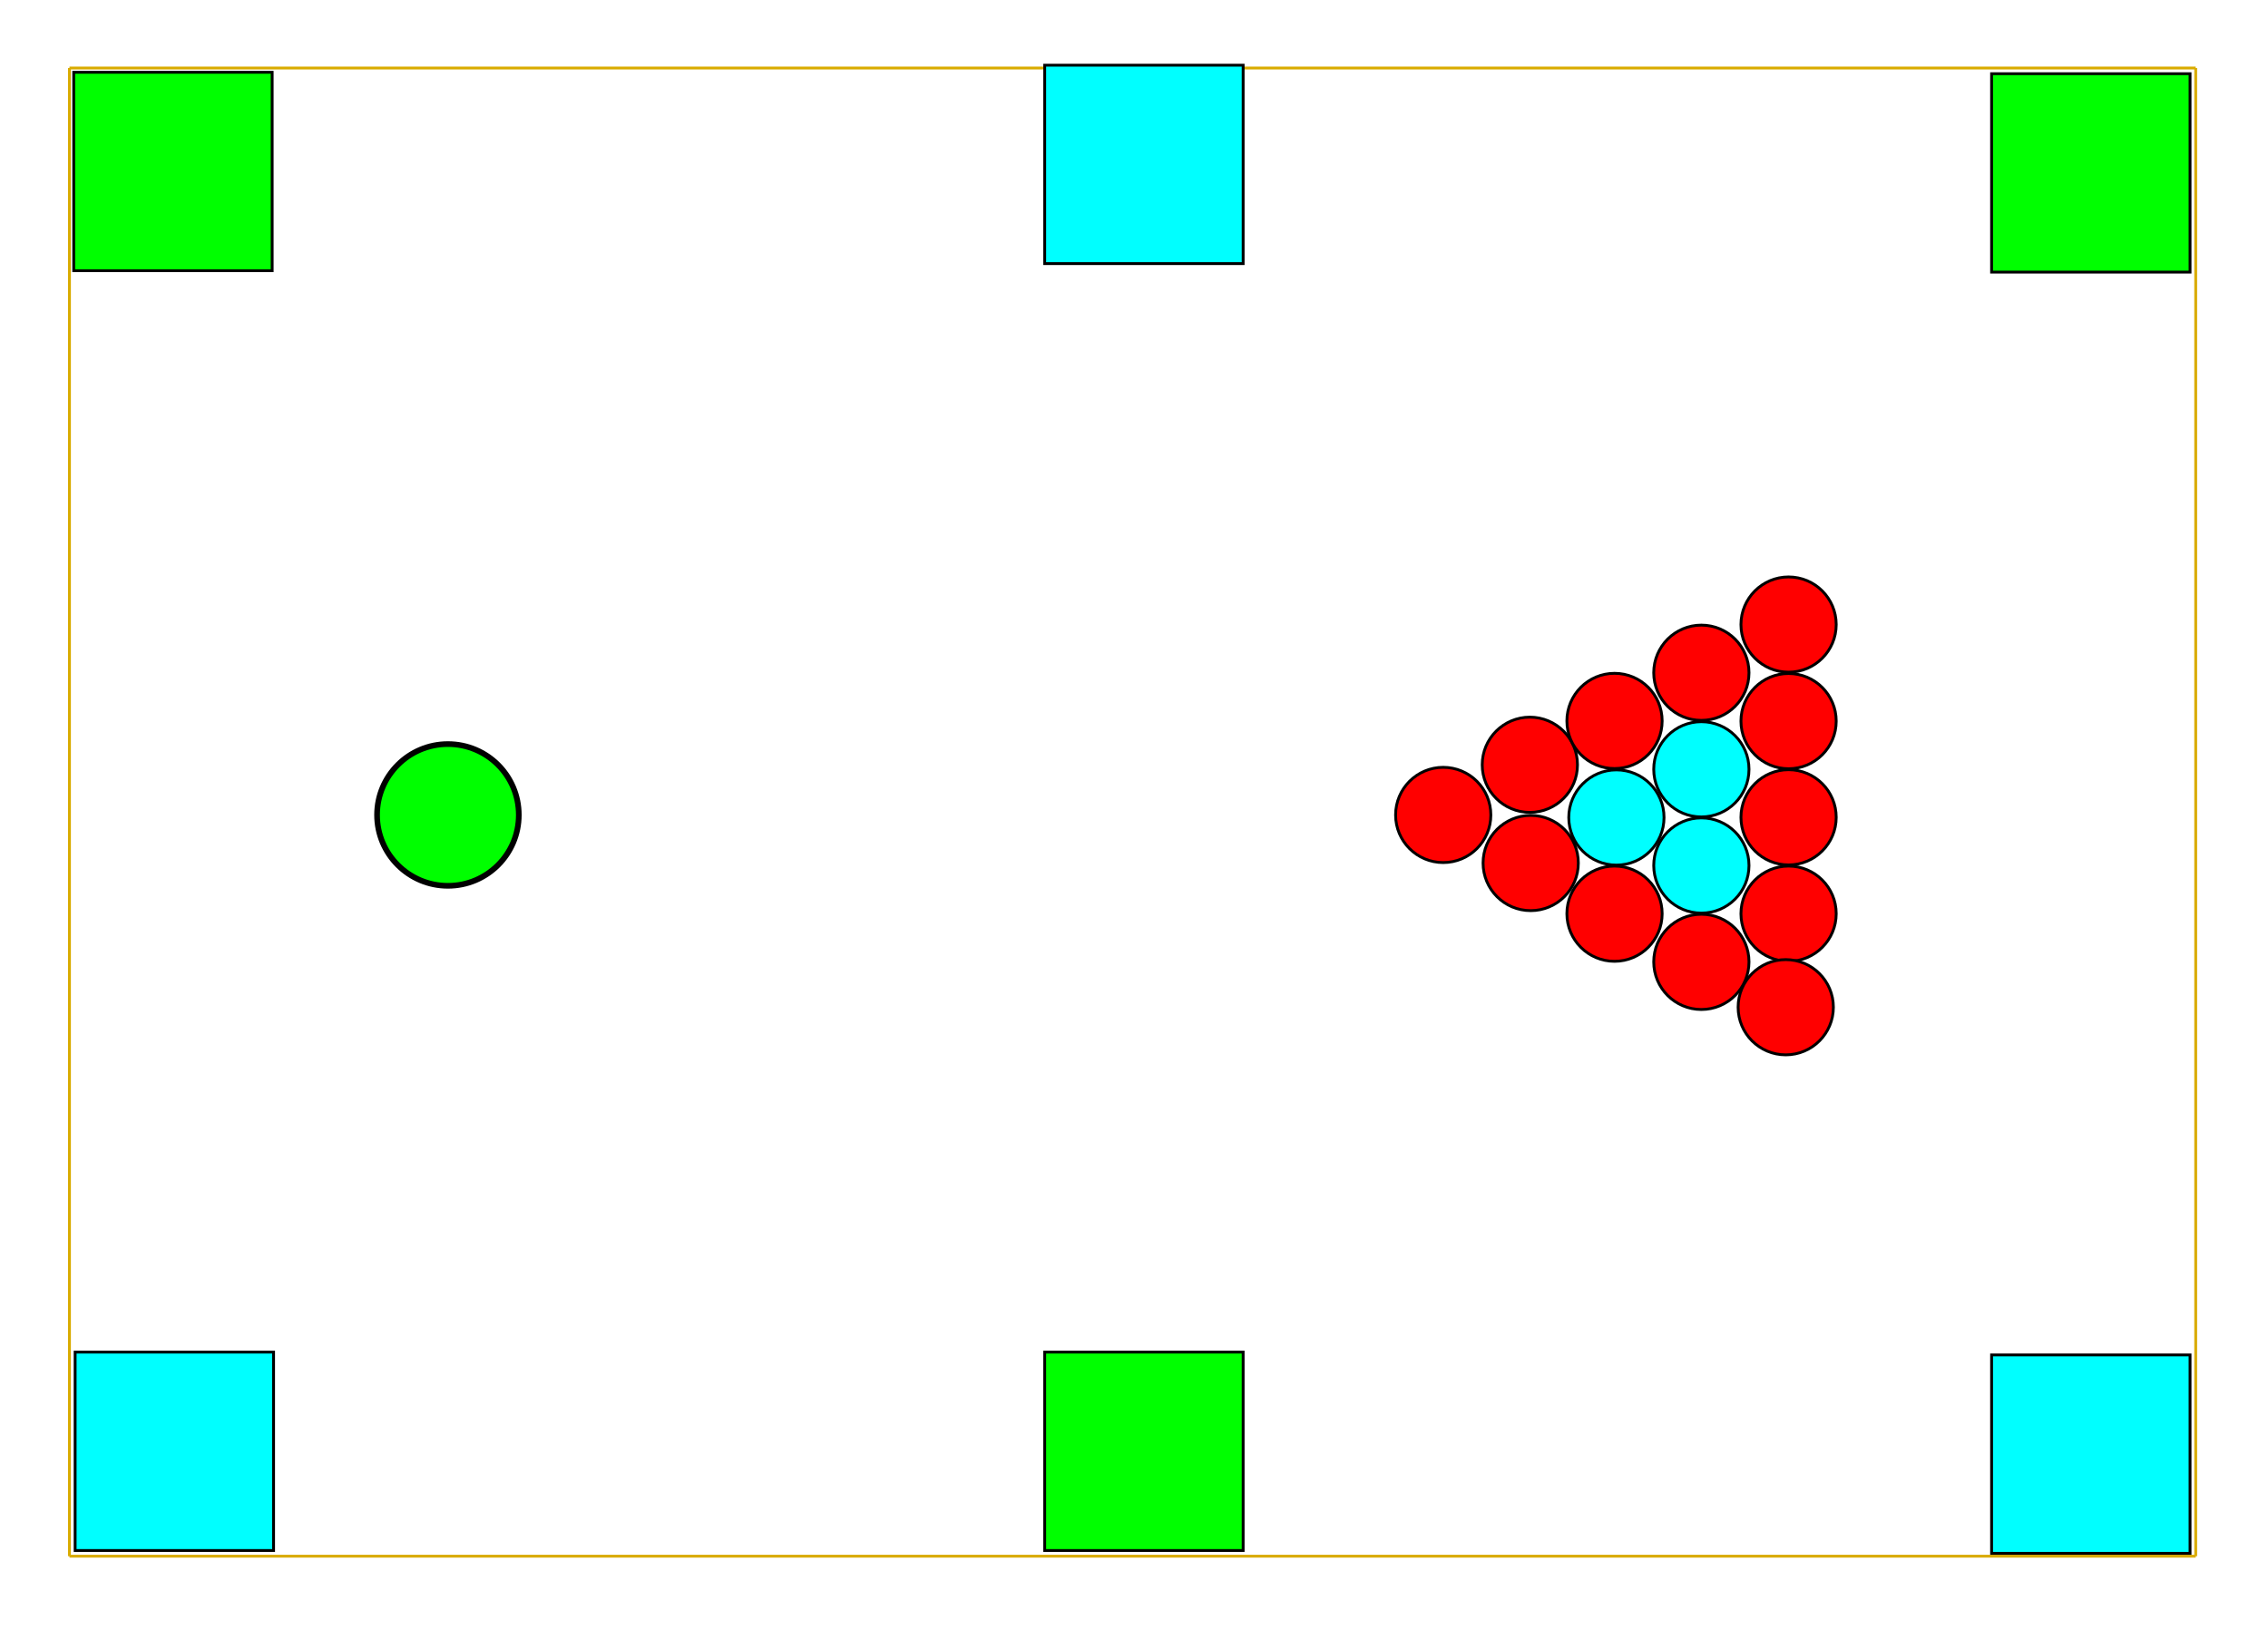
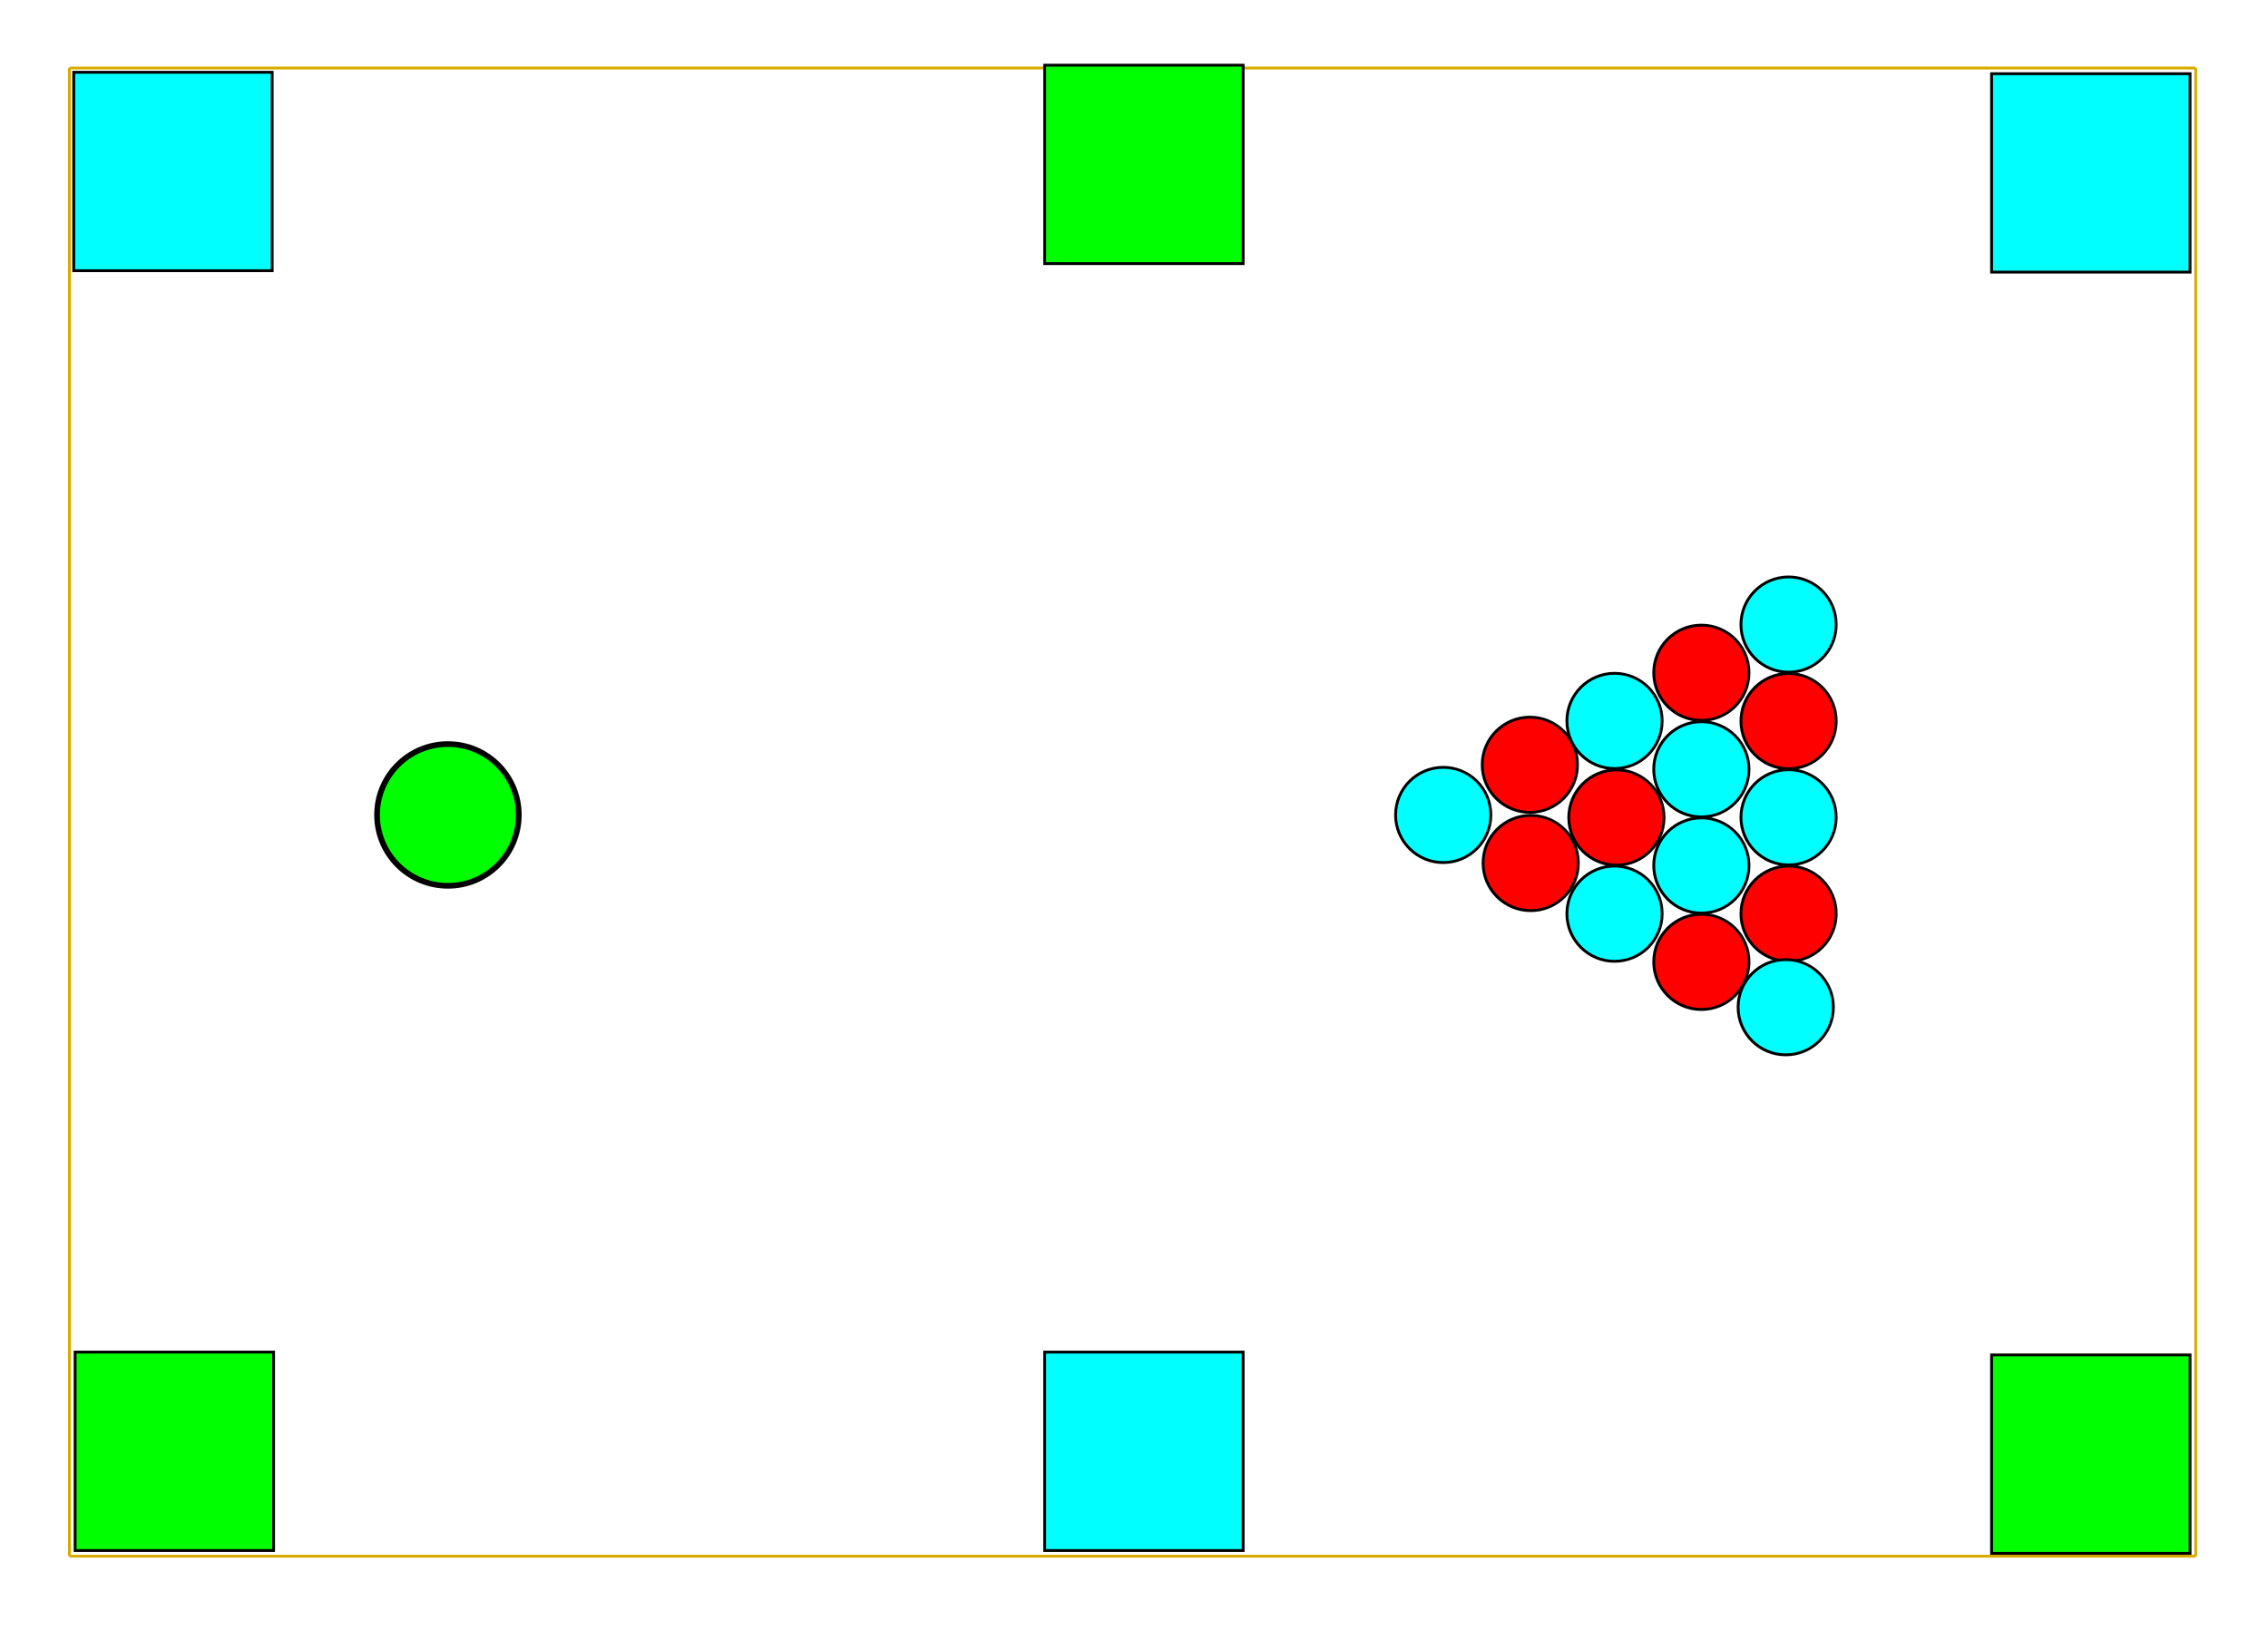
<svg xmlns="http://www.w3.org/2000/svg" version="1.1" id="Layer_1" x="0px" y="0px" width="800px" height="575px" viewBox="0 0 800 575" enable-background="new 0 0 800 575" xml:space="preserve">
  <circle fill="#00FF00" stroke="#000000" stroke-width="2" cx="158" cy="287.5" r="25" />
-   <rect x="702.5" y="26" fill="#00FF00" stroke="#000000" width="70" height="70" />
-   <circle fill="#FF0000" stroke="#000000" cx="569.495" cy="322.335" r="16.8" />
-   <circle fill="#FF0000" stroke="#000000" cx="509.07" cy="287.5" r="16.8" />
+   <rect x="702.5" y="26" fill="#00FFFF" stroke="#000000" width="70" height="70" />
+   <circle fill="#00FFFF" stroke="#000000" cx="569.495" cy="322.335" r="16.8" />
+   <circle fill="#00FFFF" stroke="#000000" cx="509.07" cy="287.5" r="16.8" />
  <circle fill="#FF0000" stroke="#000000" cx="539.63" cy="269.8" r="16.8" />
  <circle fill="#FF0000" stroke="#000000" cx="539.93" cy="304.46" r="16.8" />
  <g>
    <line fill="none" stroke="#D9AB00" x1="24.5" y1="24" x2="24.5" y2="549" />
    <line fill="none" stroke="#D9AB00" x1="774.5" y1="24" x2="774.5" y2="549" />
    <line fill="none" stroke="#D9AB00" x1="24.5" y1="549" x2="774.5" y2="549" />
    <line fill="none" stroke="#D9AB00" x1="24.5" y1="24" x2="774.5" y2="24" />
  </g>
-   <rect x="26" y="25.5" fill="#00FF00" stroke="#000000" width="70" height="70" />
-   <rect x="26.5" y="477" fill="#00FFFF" stroke="#000000" width="70" height="70" />
-   <rect x="702.5" y="478" fill="#00FFFF" stroke="#000000" width="70" height="70" />
-   <rect x="368.5" y="477" fill="#00FF00" stroke="#000000" width="70" height="70" />
-   <rect x="368.5" y="23" fill="#00FFFF" stroke="#000000" width="70" height="70" />
-   <circle fill="#00FFFF" stroke="#000000" cx="570.159" cy="288.4" r="16.8" />
-   <circle fill="#FF0000" stroke="#000000" cx="569.495" cy="254.335" r="16.8" />
+   <rect x="26" y="25.5" fill="#00FFFF" stroke="#000000" width="70" height="70" />
+   <rect x="26.5" y="477" fill="#00FF00" stroke="#000000" width="70" height="70" />
+   <rect x="702.5" y="478" fill="#00FF00" stroke="#000000" width="70" height="70" />
+   <rect x="368.5" y="477" fill="#00FFFF" stroke="#000000" width="70" height="70" />
+   <rect x="368.5" y="23" fill="#00FF00" stroke="#000000" width="70" height="70" />
+   <circle fill="#FF0000" stroke="#000000" cx="570.159" cy="288.4" r="16.8" />
+   <circle fill="#00FFFF" stroke="#000000" cx="569.495" cy="254.335" r="16.8" />
  <circle fill="#00FFFF" stroke="#000000" cx="600.129" cy="305.335" r="16.8" />
  <circle fill="#00FFFF" stroke="#000000" cx="600.129" cy="271.4" r="16.8" />
  <circle fill="#FF0000" stroke="#000000" cx="600.129" cy="237.335" r="16.8" />
  <circle fill="#FF0000" stroke="#000000" cx="600.129" cy="339.335" r="16.8" />
-   <circle fill="#FF0000" stroke="#000000" cx="630.893" cy="288.335" r="16.8" />
+   <circle fill="#00FFFF" stroke="#000000" cx="630.893" cy="288.335" r="16.8" />
  <circle fill="#FF0000" stroke="#000000" cx="630.893" cy="254.4" r="16.8" />
-   <circle fill="#FF0000" stroke="#000000" cx="630.893" cy="220.335" r="16.8" />
+   <circle fill="#00FFFF" stroke="#000000" cx="630.893" cy="220.335" r="16.8" />
  <circle fill="#FF0000" stroke="#000000" cx="630.893" cy="322.335" r="16.8" />
-   <circle fill="#FF0000" stroke="#000000" cx="629.893" cy="355.335" r="16.8" />
+   <circle fill="#00FFFF" stroke="#000000" cx="629.893" cy="355.335" r="16.8" />
</svg>
